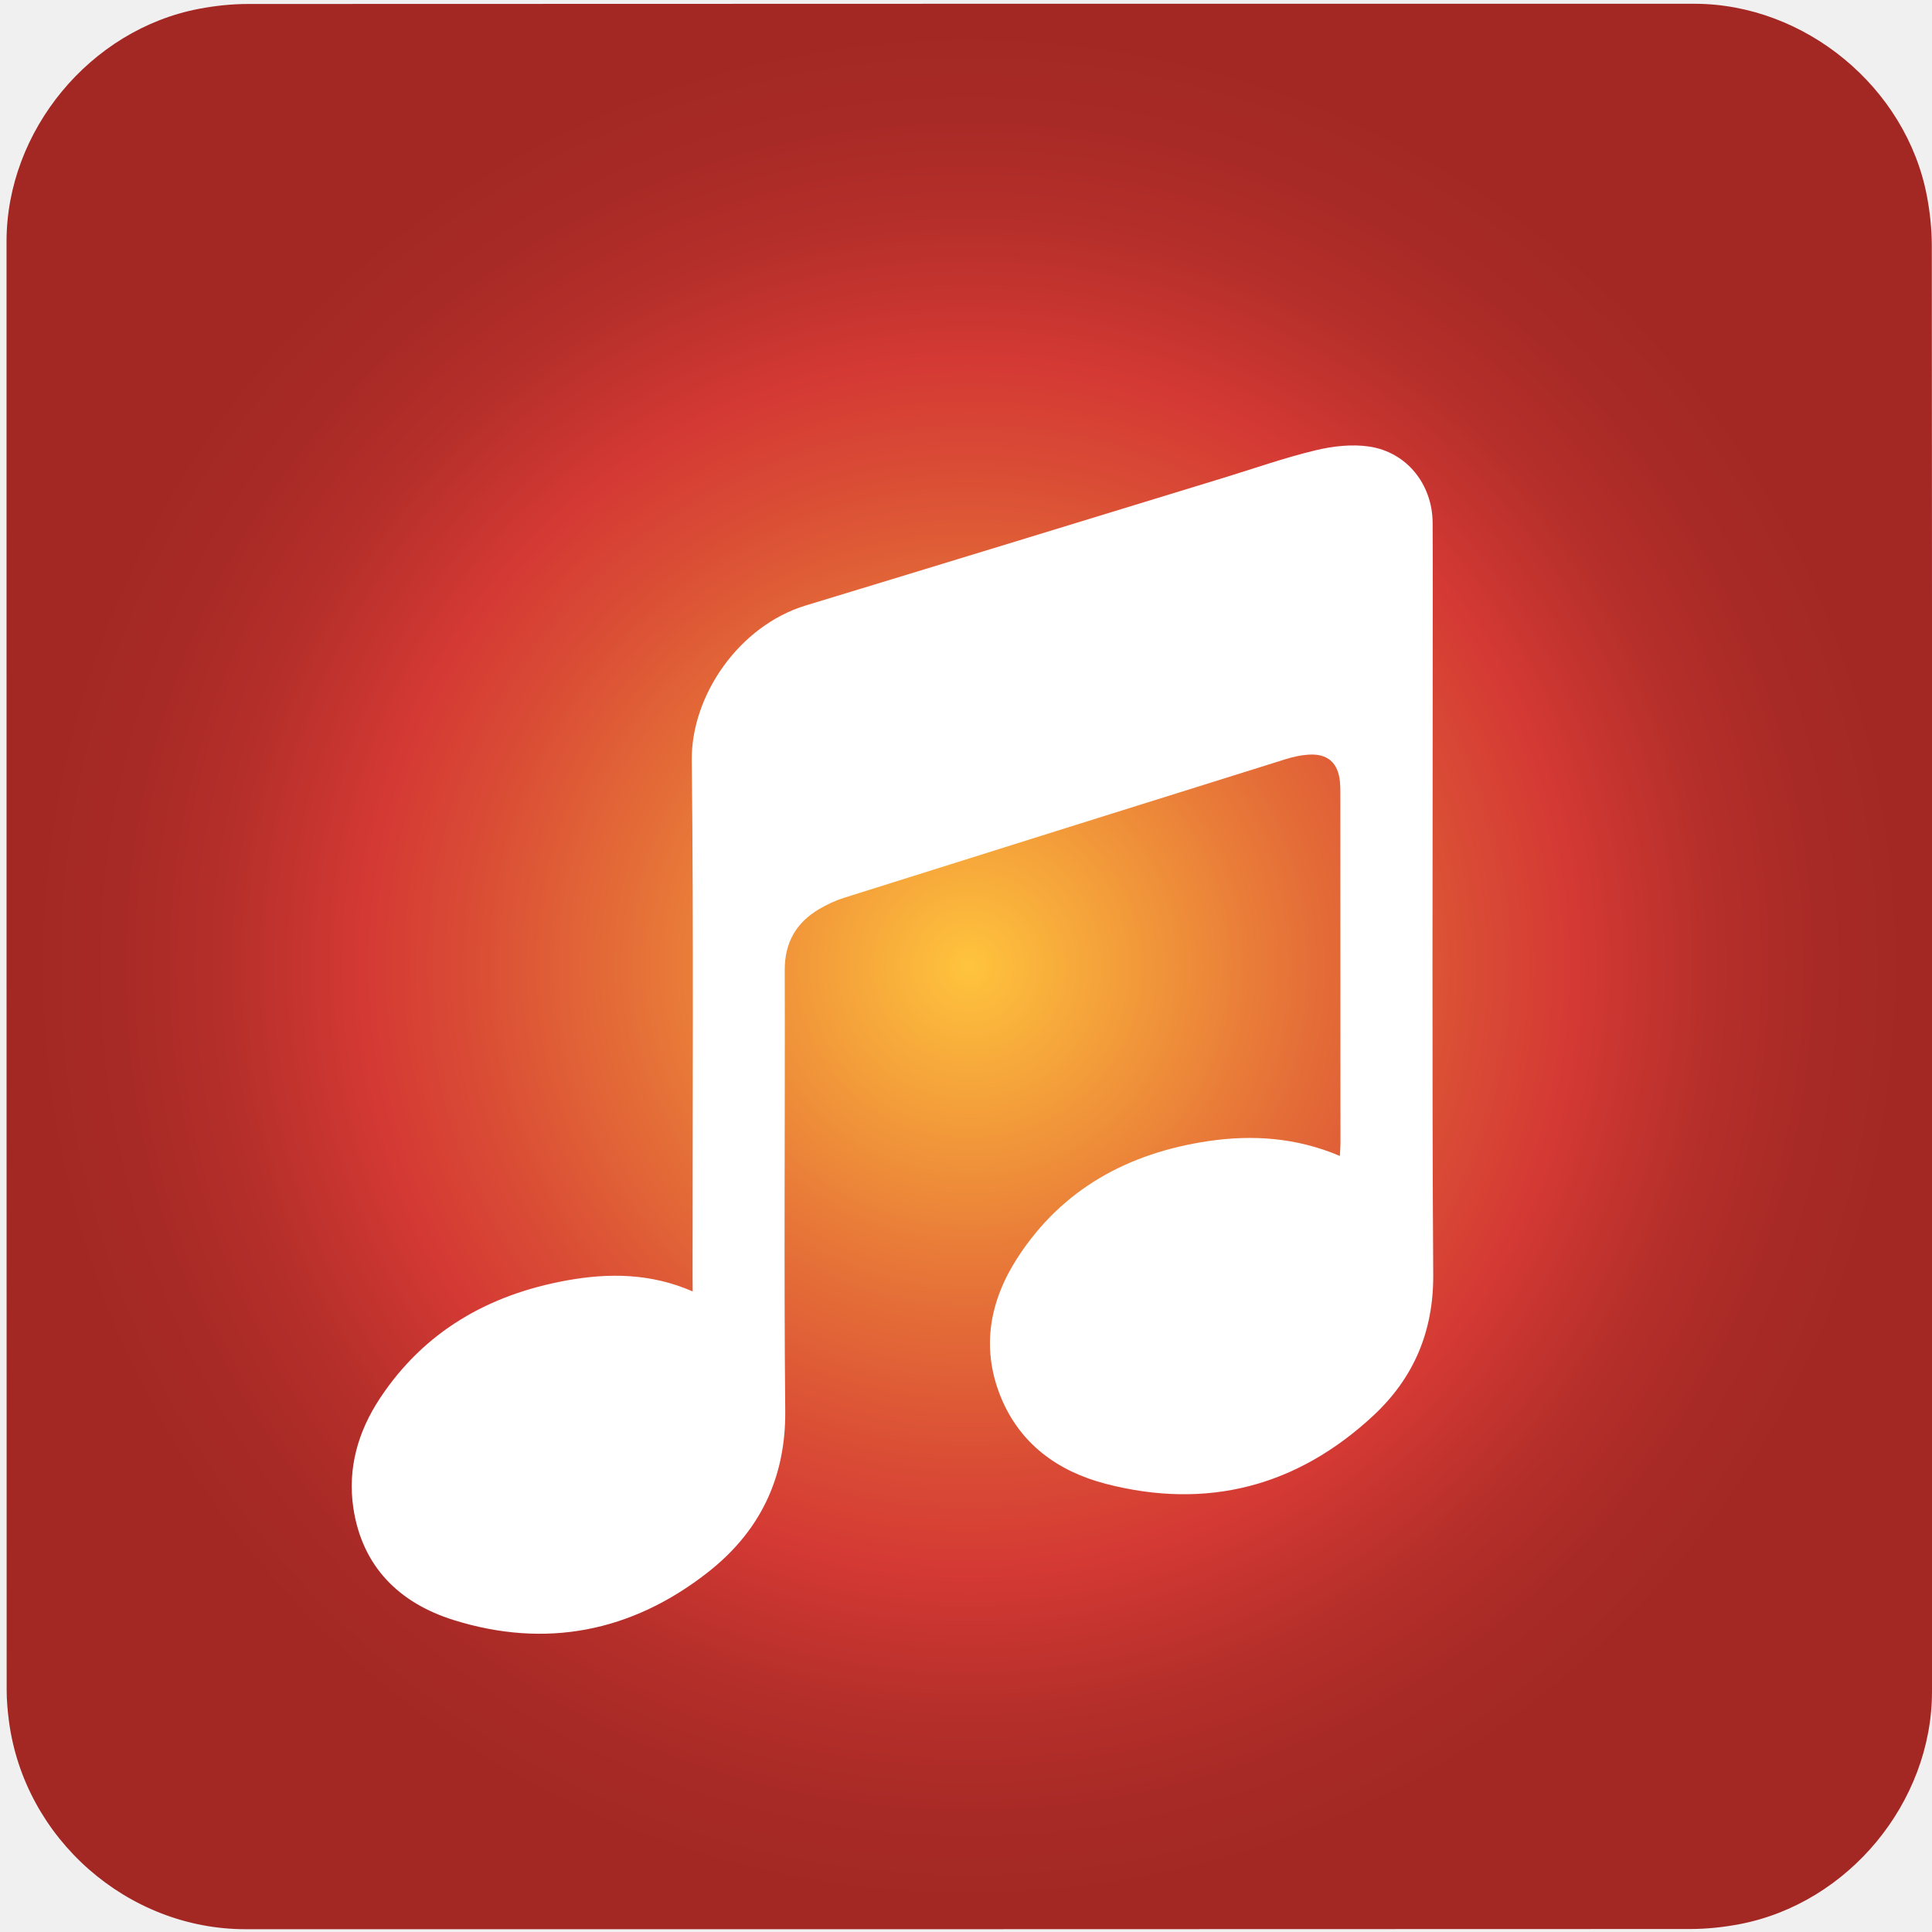
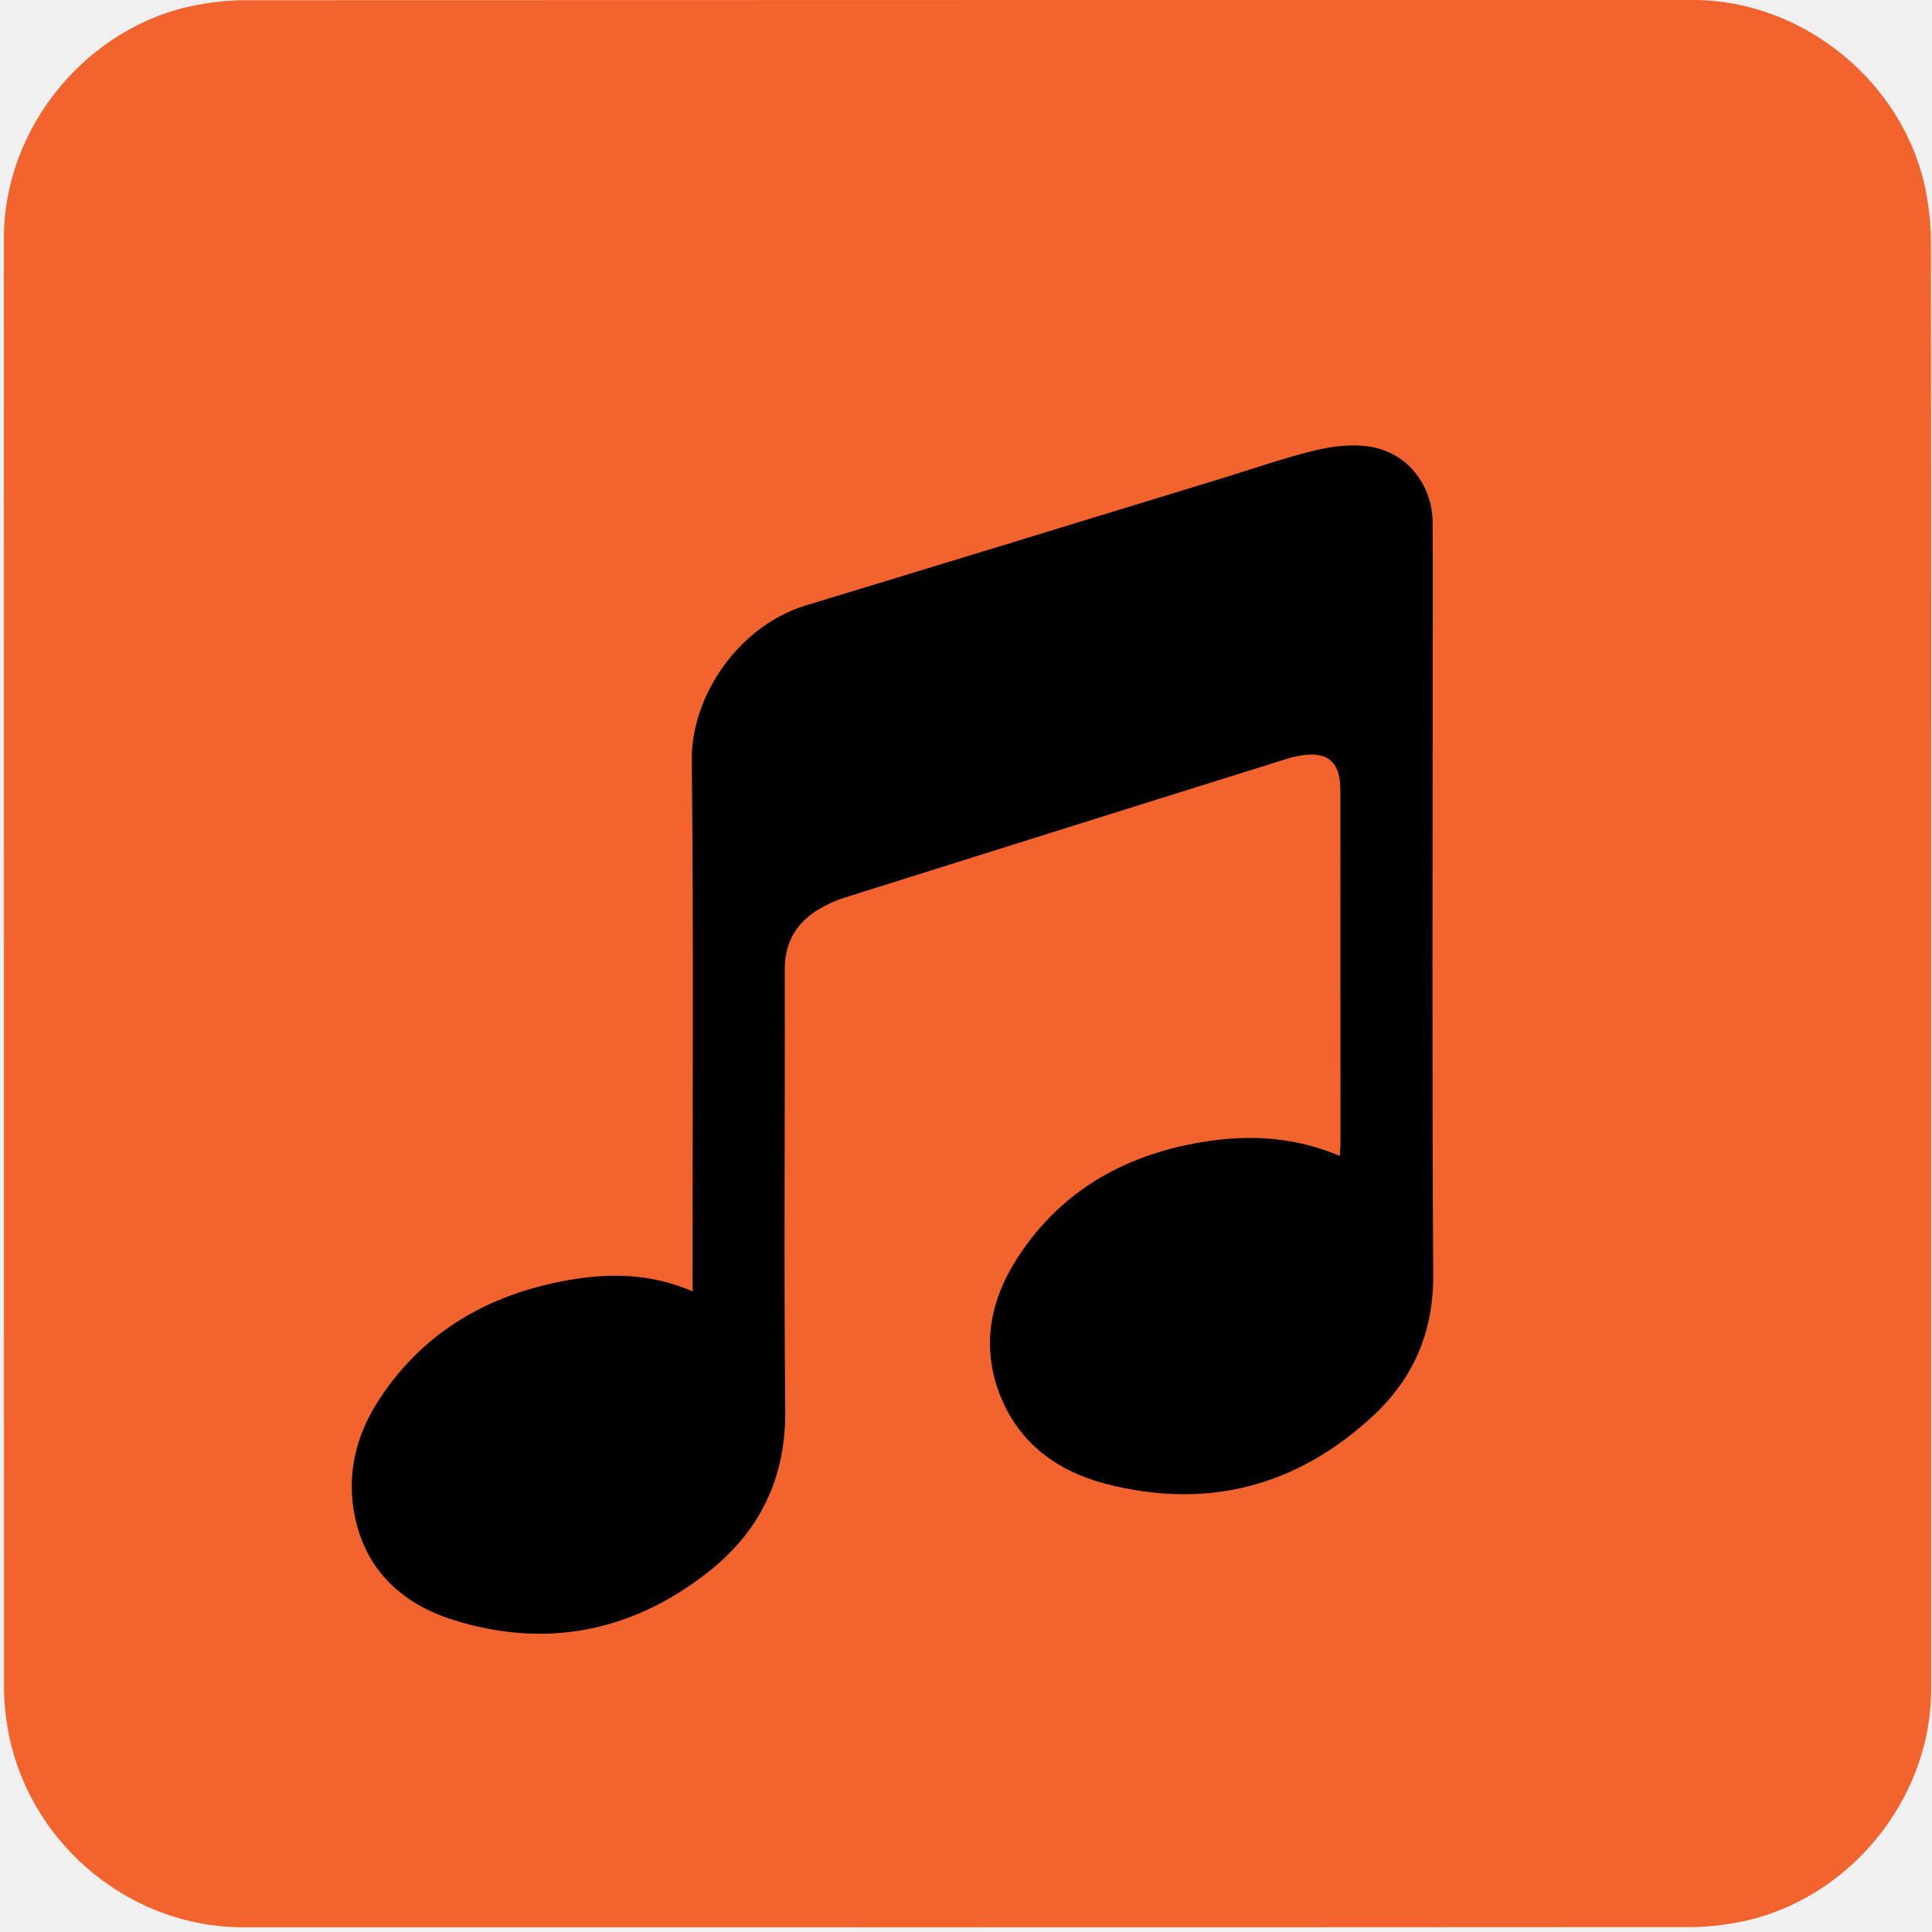
- <svg xmlns="http://www.w3.org/2000/svg" id="et0xof0d3mtj1" viewBox="0 0 769 769" shape-rendering="geometricPrecision" text-rendering="geometricPrecision">
-   <style>
-         #et0xof0d3mtj1{pointer-events: all} #et0xof0d3mtj1:hover * {animation-play-state: running !important}#et0xof0d3mtj3_to {animation: et0xof0d3mtj3_to__to 15000ms linear infinite normal forwards}@keyframes et0xof0d3mtj3_to__to { 0% {transform: translate(384.5px,381.6866px)} 53.333% {transform: translate(384.5px,381.6866px)} 80% {transform: translate(-391.45px,381.6866px)} 100% {transform: translate(-391.45px,381.6866px)} }
- 		
- #et0xof0d3mtj3 {animation: et0xof0d3mtj3_c_o 15000ms linear infinite normal forwards}@keyframes et0xof0d3mtj3_c_o { 0% {opacity: 0} 3.333% {opacity: 1} 53.333% {opacity: 1} 80% {opacity: 0} 100% {opacity: 0} }#et0xof0d3mtj9_to {animation: et0xof0d3mtj9_to__to 15000ms linear infinite normal forwards}@keyframes et0xof0d3mtj9_to__to { 0% {transform: translate(1184.186px,170.9443px)} 3.333% {transform: translate(1184.186px,170.9443px)} 53.333% {transform: translate(-375.8144px,170.9443px)} 100% {transform: translate(-375.8144px,170.9443px)} }#et0xof0d3mtj12_to {animation: et0xof0d3mtj12_to__to 15000ms linear infinite normal forwards}@keyframes et0xof0d3mtj12_to__to { 0% {transform: translate(1484.186px,240.9444px)} 3.333% {transform: translate(1484.186px,240.9444px)} 53.333% {transform: translate(-85.81433px,240.9444px)} 100% {transform: translate(-85.81433px,240.9444px)} }#et0xof0d3mtj13_to {animation: et0xof0d3mtj13_to__to 15000ms linear infinite normal forwards}@keyframes et0xof0d3mtj13_to__to { 0% {transform: translate(355.2367px,413.7952px)} 3.333% {transform: translate(355.2367px,413.7952px)} 53.333% {transform: translate(-1204.763px,413.7952px)} 100% {transform: translate(-1204.763px,413.7952px)} }#et0xof0d3mtj14_to {animation: et0xof0d3mtj14_to__to 15000ms linear infinite normal forwards}@keyframes et0xof0d3mtj14_to__to { 0% {transform: translate(1915.237px,413.7963px)} 3.333% {transform: translate(1915.237px,413.7963px)} 53.333% {transform: translate(355.2367px,413.7963px)} 100% {transform: translate(355.2367px,413.7963px)} }#et0xof0d3mtj15_to {animation: et0xof0d3mtj15_to__to 15000ms linear infinite normal forwards}@keyframes et0xof0d3mtj15_to__to { 0% {transform: translate(927.6677px,294.3671px)} 3.333% {transform: translate(927.6677px,294.3671px)} 53.333% {transform: translate(-632.3323px,294.3671px)} 100% {transform: translate(-632.3323px,294.3671px)} }
-     </style>
-   <style type="text/css">
- 	.st0{fill:url(#SVGID_1_);}
- 	.st1{fill:#FFFFFF;stroke:#01507B;stroke-width:20;stroke-miterlimit:16;}
- 	.st2{fill:#DDDDDD;}
- 	.st3{fill:#01507B;}
- </style>
-   <radialGradient id="SVGID_1_" cx="385.802" cy="384.693" r="383.198" gradientUnits="userSpaceOnUse">
-     <stop offset="0" style="stop-color:#FFC43D" />
-     <stop offset="0.039" style="stop-color:#FCBA3C" />
-     <stop offset="0.324" style="stop-color:#E77538" />
-     <stop offset="0.529" style="stop-color:#D94A35" />
-     <stop offset="0.633" style="stop-color:#D43934" />
-     <stop offset="0.658" style="stop-color:#CE3732" />
-     <stop offset="0.773" style="stop-color:#B62F2A" />
-     <stop offset="0.88" style="stop-color:#A82A26" />
-     <stop offset="0.971" style="stop-color:#A32824" />
-   </radialGradient>
-   <path class="st0" d="M769,384.78c0,96.16,0,192.32,0,288.49c0,44.08-33.24,84.37-76.66,92.62c-6.42,1.22-13.05,1.92-19.58,1.92  c-191.68,0.1-383.36,0.08-575.04,0.08c-46.99,0-88-36.04-94.16-82.8c-0.54-4.13-0.91-8.31-0.91-12.47  C2.6,480.45,2.6,288.29,2.6,96.13c0-44.09,33.26-84.39,76.66-92.63c6.42-1.22,13.05-1.92,19.58-1.92  C290.68,1.48,482.52,1.5,674.37,1.5c44.09,0,84.44,33.3,92.63,76.66c1.21,6.42,1.91,13.05,1.92,19.58  C769.03,193.42,769,289.1,769,384.78z" />
-   <g id="et0xof0d3mtj3_to" transform="translate(384.5,381.6866)">
-     <g id="et0xof0d3mtj3" transform="scale(4,4) translate(-295.9915,-674.1142)" opacity="0">
-       <rect id="et0xof0d3mtj4" width="192.997" height="3.834" rx="0" ry="1.208" transform="matrix(1 0 0 1 200.132 740.555)" fill="#af4541" fill-rule="evenodd" stroke="#af4541" stroke-width="0.133" />
-       <rect id="et0xof0d3mtj5" width="192.997" height="3.834" rx="0" ry="1.208" transform="matrix(1 0 0 1 198.854 705.727)" fill="#b34642" fill-rule="evenodd" stroke="#b34642" stroke-width="0.133" />
-       <rect id="et0xof0d3mtj6" width="192.997" height="3.834" rx="0" ry="1.208" transform="matrix(1 0 0 1 199.493 672.176)" fill="#b94845" fill-rule="evenodd" stroke="#ba4945" stroke-width="0.133" />
-       <rect id="et0xof0d3mtj7" width="192.997" height="3.834" rx="0" ry="1.208" transform="matrix(1 0 0 1 199.707 603.839)" fill="#b24642" fill-rule="evenodd" stroke="#b34643" stroke-width="0.133" />
-       <rect id="et0xof0d3mtj8" width="192.997" height="3.834" rx="0" ry="1.208" transform="matrix(1 0 0 1 199.388 637.07)" fill="#af4541" fill-rule="evenodd" stroke="#af4541" stroke-width="0.133" />
+ <svg xmlns="http://www.w3.org/2000/svg" id="music" viewBox="0 0 769 769" width="500" height="500" shape-rendering="geometricPrecision" text-rendering="geometricPrecision" version="1.1">
+   <style id="music_sheet">
+     @keyframes music_scale_animation__to{0%{transform:translate(384.5px,381.6866px)}53.333%{transform:translate(384.5px,381.6866px)}80%,to{transform:translate(-391.45px,381.6866px)}}@keyframes music_scale_group_c_o{0%,80%,to{opacity:0}3.333%,53.333%{opacity:1}}@keyframes music_note1_animation__to{0%,3.333%{transform:translate(1184.186px,170.9443px)}53.333%,to{transform:translate(-375.8144px,170.9443px)}}@keyframes music_note2_animation__to{0%,3.333%{transform:translate(1484.186px,240.9444px)}53.333%,to{transform:translate(-85.81433px,240.9444px)}}@keyframes music_note3_animation__to{0%,3.333%{transform:translate(355.2367px,413.7952px)}53.333%,to{transform:translate(-1204.763px,413.7952px)}}@keyframes music_note4_animation__to{0%,3.333%{transform:translate(1915.237px,413.7963px)}53.333%,to{transform:translate(355.2367px,413.7963px)}}@keyframes music_note5_animation__to{0%,3.333%{transform:translate(927.6677px,294.3671px)}53.333%,to{transform:translate(-632.3323px,294.3671px)}}#music_scale_animation{animation:music_scale_animation__to 15000ms linear infinite normal forwards}#music_scale_group{animation:music_scale_group_c_o 15000ms linear infinite normal forwards}#music_note1_animation{animation:music_note1_animation__to 15000ms linear infinite normal forwards}#music_note2_animation{animation:music_note2_animation__to 15000ms linear infinite normal forwards}#music_note3_animation{animation:music_note3_animation__to 15000ms linear infinite normal forwards}#music_note4_animation{animation:music_note4_animation__to 15000ms linear infinite normal forwards}#music_note5_animation{animation:music_note5_animation__to 15000ms linear infinite normal forwards}
+   </style>
+   <path id="background" d="M392.49 676.01v72.19c0 11.03-8.32 21.11-19.18 23.18-1.61.31-3.27.48-4.9.48-47.97.03-95.93.02-143.9.02-11.76 0-22.02-9.02-23.56-20.72a23.27 23.27 0 01-.23-3.12c-.01-48.09-.01-96.18-.01-144.26 0-11.03 8.32-21.12 19.18-23.18 1.61-.31 3.27-.48 4.9-.48 48.01-.02 96.02-.02 144.02-.02 11.03 0 21.13 8.33 23.18 19.18.3 1.61.48 3.27.48 4.9.03 23.94.02 47.89.02 71.83z" transform="matrix(4 0 0 4 -801.294 -2320.4)" fill="#F3632D" stroke="none" stroke-width="1" />
+   <g id="music_scale_animation" transform="translate(384.5 381.687)">
+     <g id="music_scale_group" transform="matrix(4 0 0 4 -1183.966 -2696.457)" opacity="0" fill="#FFF" fill-rule="evenodd" stroke="#FFF" stroke-width=".133">
+       <rect id="music_scale_line1" width="192.997" height="3.834" rx="0" ry="1.208" transform="translate(200.132 740.555)" />
+       <rect id="music_scale_line2" width="192.997" height="3.834" rx="0" ry="1.208" transform="translate(198.854 705.727)" />
+       <rect id="music_scale_line3" width="192.997" height="3.834" rx="0" ry="1.208" transform="translate(199.493 672.176)" />
+       <rect id="music_scale_line4" width="192.997" height="3.834" rx="0" ry="1.208" transform="translate(199.707 603.839)" />
+       <rect id="music_scale_line5" width="192.997" height="3.834" rx="0" ry="1.208" transform="translate(199.388 637.07)" />
    </g>
  </g>
-   <g id="et0xof0d3mtj9_to" transform="translate(1184.186,170.9443)">
-     <g id="et0xof0d3mtj9" transform="scale(4,4) translate(-486.325,-732.2906)">
-       <path id="et0xof0d3mtj10" d="M486.656,714.87C478.906,716.28,472.496,719.92,468.076,726.611C465.906,729.9,464.856,733.55,465.436,737.49C466.306,743.35,470.016,746.97,475.416,748.66C484.586,751.53,493.126,749.84,500.666,743.95C505.836,739.92,510.074,732.683,505.266,721.814C496.305,714.14,490.846,714.111,486.656,714.87Z" fill="#ffffff" stroke="none" stroke-width="1" />
-       <path id="et0xof0d3mtj11" d="M486.257,718.956C480.505,720.061,475.748,722.914,472.468,728.158C470.857,730.737,470.078,733.598,470.508,736.686C471.154,741.279,473.907,744.116,477.915,745.441C484.721,747.691,491.059,746.366,496.655,741.749C500.492,738.591,504.823,732.918,501.254,724.399C494.603,718.384,489.367,718.36,486.257,718.956Z" fill="#aaaaaa" stroke="none" stroke-width="0.763" />
+   <g id="music_note1_animation" transform="translate(1184.186 170.944)">
+     <g id="music_note1_group" transform="matrix(4 0 0 4 -1945.3 -2929.162)" stroke="none">
+       <path id="music_note1_outline" d="M486.656 714.87c-7.75 1.41-14.16 5.05-18.58 11.74-2.17 3.29-3.22 6.94-2.64 10.88.87 5.86 4.58 9.48 9.98 11.17 9.17 2.87 17.71 1.18 25.25-4.71 5.17-4.03 9.408-11.267 4.6-22.136-8.961-7.673-14.42-7.703-18.61-6.943z" fill="#000" stroke-width="1" />
+       <path id="music_note1_filling" d="M486.257 718.956c-5.752 1.105-10.51 3.958-13.79 9.202-1.61 2.579-2.39 5.44-1.959 8.528.646 4.593 3.4 7.43 7.407 8.755 6.806 2.25 13.144.925 18.74-3.692 3.837-3.158 8.168-8.831 4.6-17.35-6.652-6.015-11.888-6.039-14.998-5.443z" fill="#F3632D" stroke-width=".763" />
    </g>
  </g>
-   <g id="et0xof0d3mtj12_to" transform="translate(1484.186,240.9444)">
-     <path id="et0xof0d3mtj12" d="M359.798,588.724C352.048,590.134,345.638,593.774,341.218,600.464C339.048,603.754,337.998,607.404,338.578,611.344C339.448,617.204,343.158,620.824,348.558,622.514C357.728,625.384,366.268,623.694,373.808,617.804C378.978,613.774,383.216,606.536,378.408,595.667C369.446,587.994,363.988,587.964,359.798,588.724Z" transform="scale(4,4) translate(-359.4669,-606.1436)" fill="#ffffff" stroke="none" stroke-width="1" />
+   <g id="music_note2_animation" transform="translate(1484.186 240.944)">
+     <path id="music_note2" d="M359.798 588.724c-7.75 1.41-14.16 5.05-18.58 11.74-2.17 3.29-3.22 6.94-2.64 10.88.87 5.86 4.58 9.48 9.98 11.17 9.17 2.87 17.71 1.18 25.25-4.71 5.17-4.03 9.408-11.268 4.6-22.137-8.962-7.673-14.42-7.703-18.61-6.943z" transform="matrix(4 0 0 4 -1437.868 -2424.575)" fill="#000" stroke="none" stroke-width="1" />
  </g>
-   <g id="et0xof0d3mtj13_to" transform="translate(355.2367,413.7952)">
-     <path id="et0xof0d3mtj13" d="M243.024,708.27C238.844,706.45,234.664,706.42,230.474,707.18C222.724,708.59,216.314,712.23,211.894,718.92C209.724,722.21,208.674,725.86,209.254,729.8C210.124,735.66,213.834,739.28,219.234,740.97C228.404,743.84,236.944,742.15,244.484,736.26C249.654,732.23,252.294,726.91,252.234,720.16C252.094,705.54,252.224,690.92,252.184,676.31C252.174,673.56,253.314,671.58,255.614,670.22C256.394,669.76,257.234,669.37,258.094,669.1C272.744,664.48,287.394,659.89,302.054,655.3C302.764,655.08,303.524,654.91,304.264,654.86C306.194,654.72,307.254,655.65,307.434,657.58C307.464,657.93,307.474,658.29,307.474,658.65C307.484,670.29,307.484,681.93,307.484,693.57C307.484,693.94,307.444,694.32,307.424,694.79C303.084,692.95,298.714,692.66,294.284,693.32C286.374,694.51,279.814,698.05,275.374,704.88C272.614,709.13,271.704,713.77,273.624,718.63C275.514,723.4,279.324,726.16,284.104,727.41C294.184,730.03,303.164,727.7,310.774,720.61C314.774,716.88,316.754,712.25,316.714,706.6C316.584,686.06,316.664,665.53,316.664,644.99C316.664,640.58,316.684,636.17,316.654,631.76C316.624,627.97,314.104,624.77,310.354,624.2C308.614,623.94,306.704,624.16,304.974,624.58C301.894,625.32,298.894,626.38,295.854,627.31C281.994,631.55,268.144,635.8,254.284,640.01C247.654,642.02,242.864,648.96,242.934,655.42C243.124,672.58,243.004,689.74,243.014,706.9C243.024,707.27,243.024,707.67,243.024,708.27Z" transform="scale(4,4) translate(-262.9056,-683.2125)" fill="#ffffff" stroke="none" stroke-width="1" />
+   <g id="music_note3_animation" transform="translate(355.237 413.795)">
+     <path id="music_note3" d="M243.024 708.27c-4.18-1.82-8.36-1.85-12.55-1.09-7.75 1.41-14.16 5.05-18.58 11.74-2.17 3.29-3.22 6.94-2.64 10.88.87 5.86 4.58 9.48 9.98 11.17 9.17 2.87 17.71 1.18 25.25-4.71 5.17-4.03 7.81-9.35 7.75-16.1-.14-14.62-.01-29.24-.05-43.85-.01-2.75 1.13-4.73 3.43-6.09.78-.46 1.62-.85 2.48-1.12 14.65-4.62 29.3-9.21 43.96-13.8.71-.22 1.47-.39 2.21-.44 1.93-.14 2.99.79 3.17 2.72.03.35.04.71.04 1.07.01 11.64.01 23.28.01 34.92 0 .37-.04.75-.06 1.22-4.34-1.84-8.71-2.13-13.14-1.47-7.91 1.19-14.47 4.73-18.91 11.56-2.76 4.25-3.67 8.89-1.75 13.75 1.89 4.77 5.7 7.53 10.48 8.78 10.08 2.62 19.06.29 26.67-6.8 4-3.73 5.98-8.36 5.94-14.01-.13-20.54-.05-41.07-.05-61.61 0-4.41.02-8.82-.01-13.23-.03-3.79-2.55-6.99-6.3-7.56-1.74-.26-3.65-.04-5.38.38-3.08.74-6.08 1.8-9.12 2.73-13.86 4.24-27.71 8.49-41.57 12.7-6.63 2.01-11.42 8.95-11.35 15.41.19 17.16.07 34.32.08 51.48.01.37.01.77.01 1.37z" transform="matrix(4 0 0 4 -1051.622 -2732.85)" fill="#000" stroke="none" stroke-width="1" />
  </g>
-   <g id="et0xof0d3mtj14_to" transform="translate(1915.237,413.7963)">
-     <path id="et0xof0d3mtj14" d="M243.024,708.27C238.844,706.45,234.664,706.42,230.474,707.18C222.724,708.59,216.314,712.23,211.894,718.92C209.724,722.21,208.674,725.86,209.254,729.8C210.124,735.66,213.834,739.28,219.234,740.97C228.404,743.84,236.944,742.15,244.484,736.26C249.654,732.23,252.294,726.91,252.234,720.16C252.094,705.54,252.224,690.92,252.184,676.31C252.174,673.56,253.314,671.58,255.614,670.22C256.394,669.76,257.234,669.37,258.094,669.1C272.744,664.48,287.394,659.89,302.054,655.3C302.764,655.08,303.524,654.91,304.264,654.86C306.194,654.72,307.254,655.65,307.434,657.58C307.464,657.93,307.474,658.29,307.474,658.65C307.484,670.29,307.484,681.93,307.484,693.57C307.484,693.94,307.444,694.32,307.424,694.79C303.084,692.95,298.714,692.66,294.284,693.32C286.374,694.51,279.814,698.05,275.374,704.88C272.614,709.13,271.704,713.77,273.624,718.63C275.514,723.4,279.324,726.16,284.104,727.41C294.184,730.03,303.164,727.7,310.774,720.61C314.774,716.88,316.754,712.25,316.714,706.6C316.584,686.06,316.664,665.53,316.664,644.99C316.664,640.58,316.684,636.17,316.654,631.76C316.624,627.97,314.104,624.77,310.354,624.2C308.614,623.94,306.704,624.16,304.974,624.58C301.894,625.32,298.894,626.38,295.854,627.31C281.994,631.55,268.144,635.8,254.284,640.01C247.654,642.02,242.864,648.96,242.934,655.42C243.124,672.58,243.004,689.74,243.014,706.9C243.024,707.27,243.024,707.67,243.024,708.27Z" transform="scale(4,4) translate(-262.9056,-683.2125)" fill="#ffffff" stroke="none" stroke-width="1" />
+   <g id="music_note4_animation" transform="translate(1915.237 413.796)">
+     <path id="music_note4" d="M243.024 708.27c-4.18-1.82-8.36-1.85-12.55-1.09-7.75 1.41-14.16 5.05-18.58 11.74-2.17 3.29-3.22 6.94-2.64 10.88.87 5.86 4.58 9.48 9.98 11.17 9.17 2.87 17.71 1.18 25.25-4.71 5.17-4.03 7.81-9.35 7.75-16.1-.14-14.62-.01-29.24-.05-43.85-.01-2.75 1.13-4.73 3.43-6.09.78-.46 1.62-.85 2.48-1.12 14.65-4.62 29.3-9.21 43.96-13.8.71-.22 1.47-.39 2.21-.44 1.93-.14 2.99.79 3.17 2.72.03.35.04.71.04 1.07.01 11.64.01 23.28.01 34.92 0 .37-.04.75-.06 1.22-4.34-1.84-8.71-2.13-13.14-1.47-7.91 1.19-14.47 4.73-18.91 11.56-2.76 4.25-3.67 8.89-1.75 13.75 1.89 4.77 5.7 7.53 10.48 8.78 10.08 2.62 19.06.29 26.67-6.8 4-3.73 5.98-8.36 5.94-14.01-.13-20.54-.05-41.07-.05-61.61 0-4.41.02-8.82-.01-13.23-.03-3.79-2.55-6.99-6.3-7.56-1.74-.26-3.65-.04-5.38.38-3.08.74-6.08 1.8-9.12 2.73-13.86 4.24-27.71 8.49-41.57 12.7-6.63 2.01-11.42 8.95-11.35 15.41.19 17.16.07 34.32.08 51.48.01.37.01.77.01 1.37z" transform="matrix(4 0 0 4 -1051.622 -2732.85)" fill="#000" stroke="none" stroke-width="1" />
  </g>
-   <g id="et0xof0d3mtj15_to" transform="translate(927.6677,294.3671)">
-     <path id="et0xof0d3mtj15" d="M359.684,689.748C355.504,687.928,351.324,687.898,347.134,688.658C339.384,690.068,332.974,693.708,328.554,700.398C326.384,703.688,325.334,707.338,325.914,711.278C326.784,717.138,330.494,720.758,335.894,722.448C345.064,725.318,353.604,723.628,361.144,717.738C366.314,713.708,368.954,708.388,368.894,701.638C368.754,687.018,368.884,672.398,368.844,657.788C368.834,655.038,369.974,653.058,372.274,651.698C373.054,651.238,373.894,650.848,374.754,650.578C393.239,641.165,390.634,648.398,386.975,631.991C384.275,617.182,399.503,611.846,370.944,621.488C364.314,623.498,359.524,630.438,359.594,636.898C359.784,654.058,359.664,671.218,359.674,688.378C359.684,688.748,359.684,689.148,359.684,689.748Z" transform="scale(4,4) translate(-357.6735,-670.2227)" fill="#ffffff" stroke="none" stroke-width="1" />
+   <g id="music_note5_animation" transform="translate(927.668 294.367)">
+     <path id="music_note5" d="M359.684 689.748c-4.18-1.82-8.36-1.85-12.55-1.09-7.75 1.41-14.16 5.05-18.58 11.74-2.17 3.29-3.22 6.94-2.64 10.88.87 5.86 4.58 9.48 9.98 11.17 9.17 2.87 17.71 1.18 25.25-4.71 5.17-4.03 7.81-9.35 7.75-16.1-.14-14.62-.01-29.24-.05-43.85-.01-2.75 1.13-4.73 3.43-6.09.78-.46 1.62-.85 2.48-1.12 18.485-9.413 15.88-2.18 12.221-18.587-2.7-14.809 12.528-20.145-16.03-10.503-6.63 2.01-11.42 8.95-11.35 15.41.19 17.16.07 34.32.08 51.48.01.37.01.77.01 1.37z" transform="matrix(4 0 0 4 -1430.694 -2680.89)" fill="#000" stroke="none" stroke-width="1" />
  </g>
</svg>
